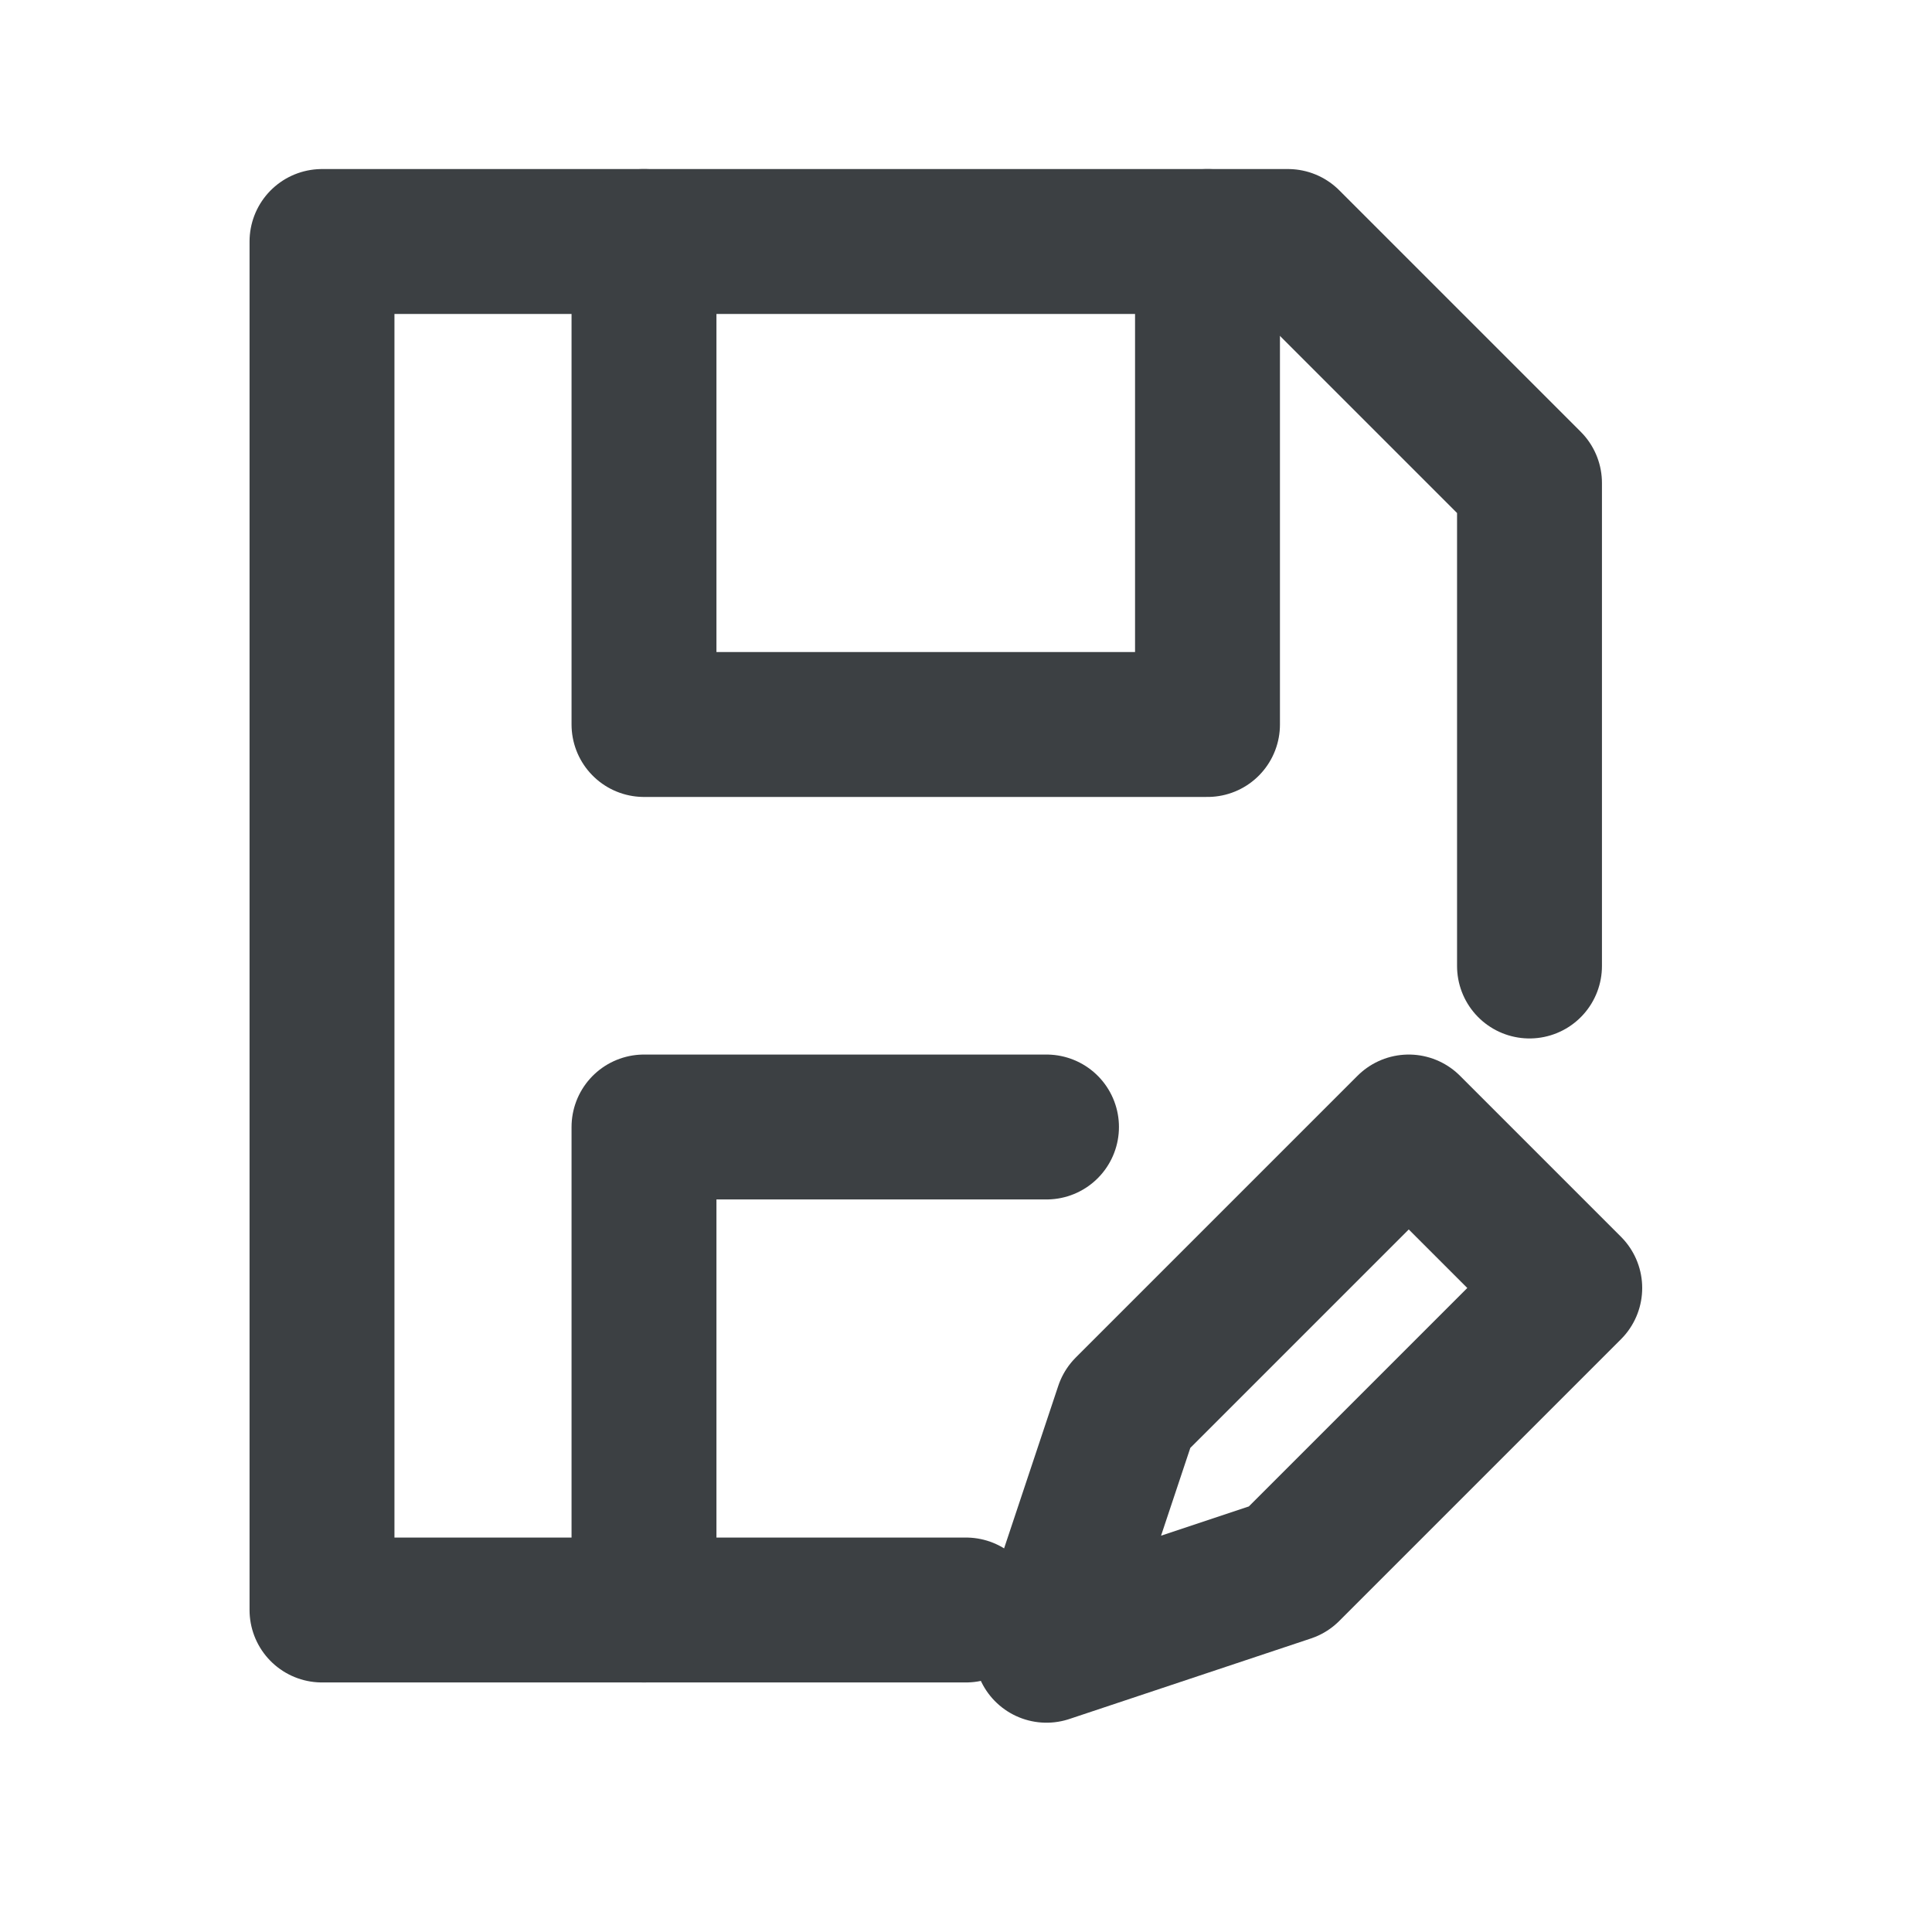
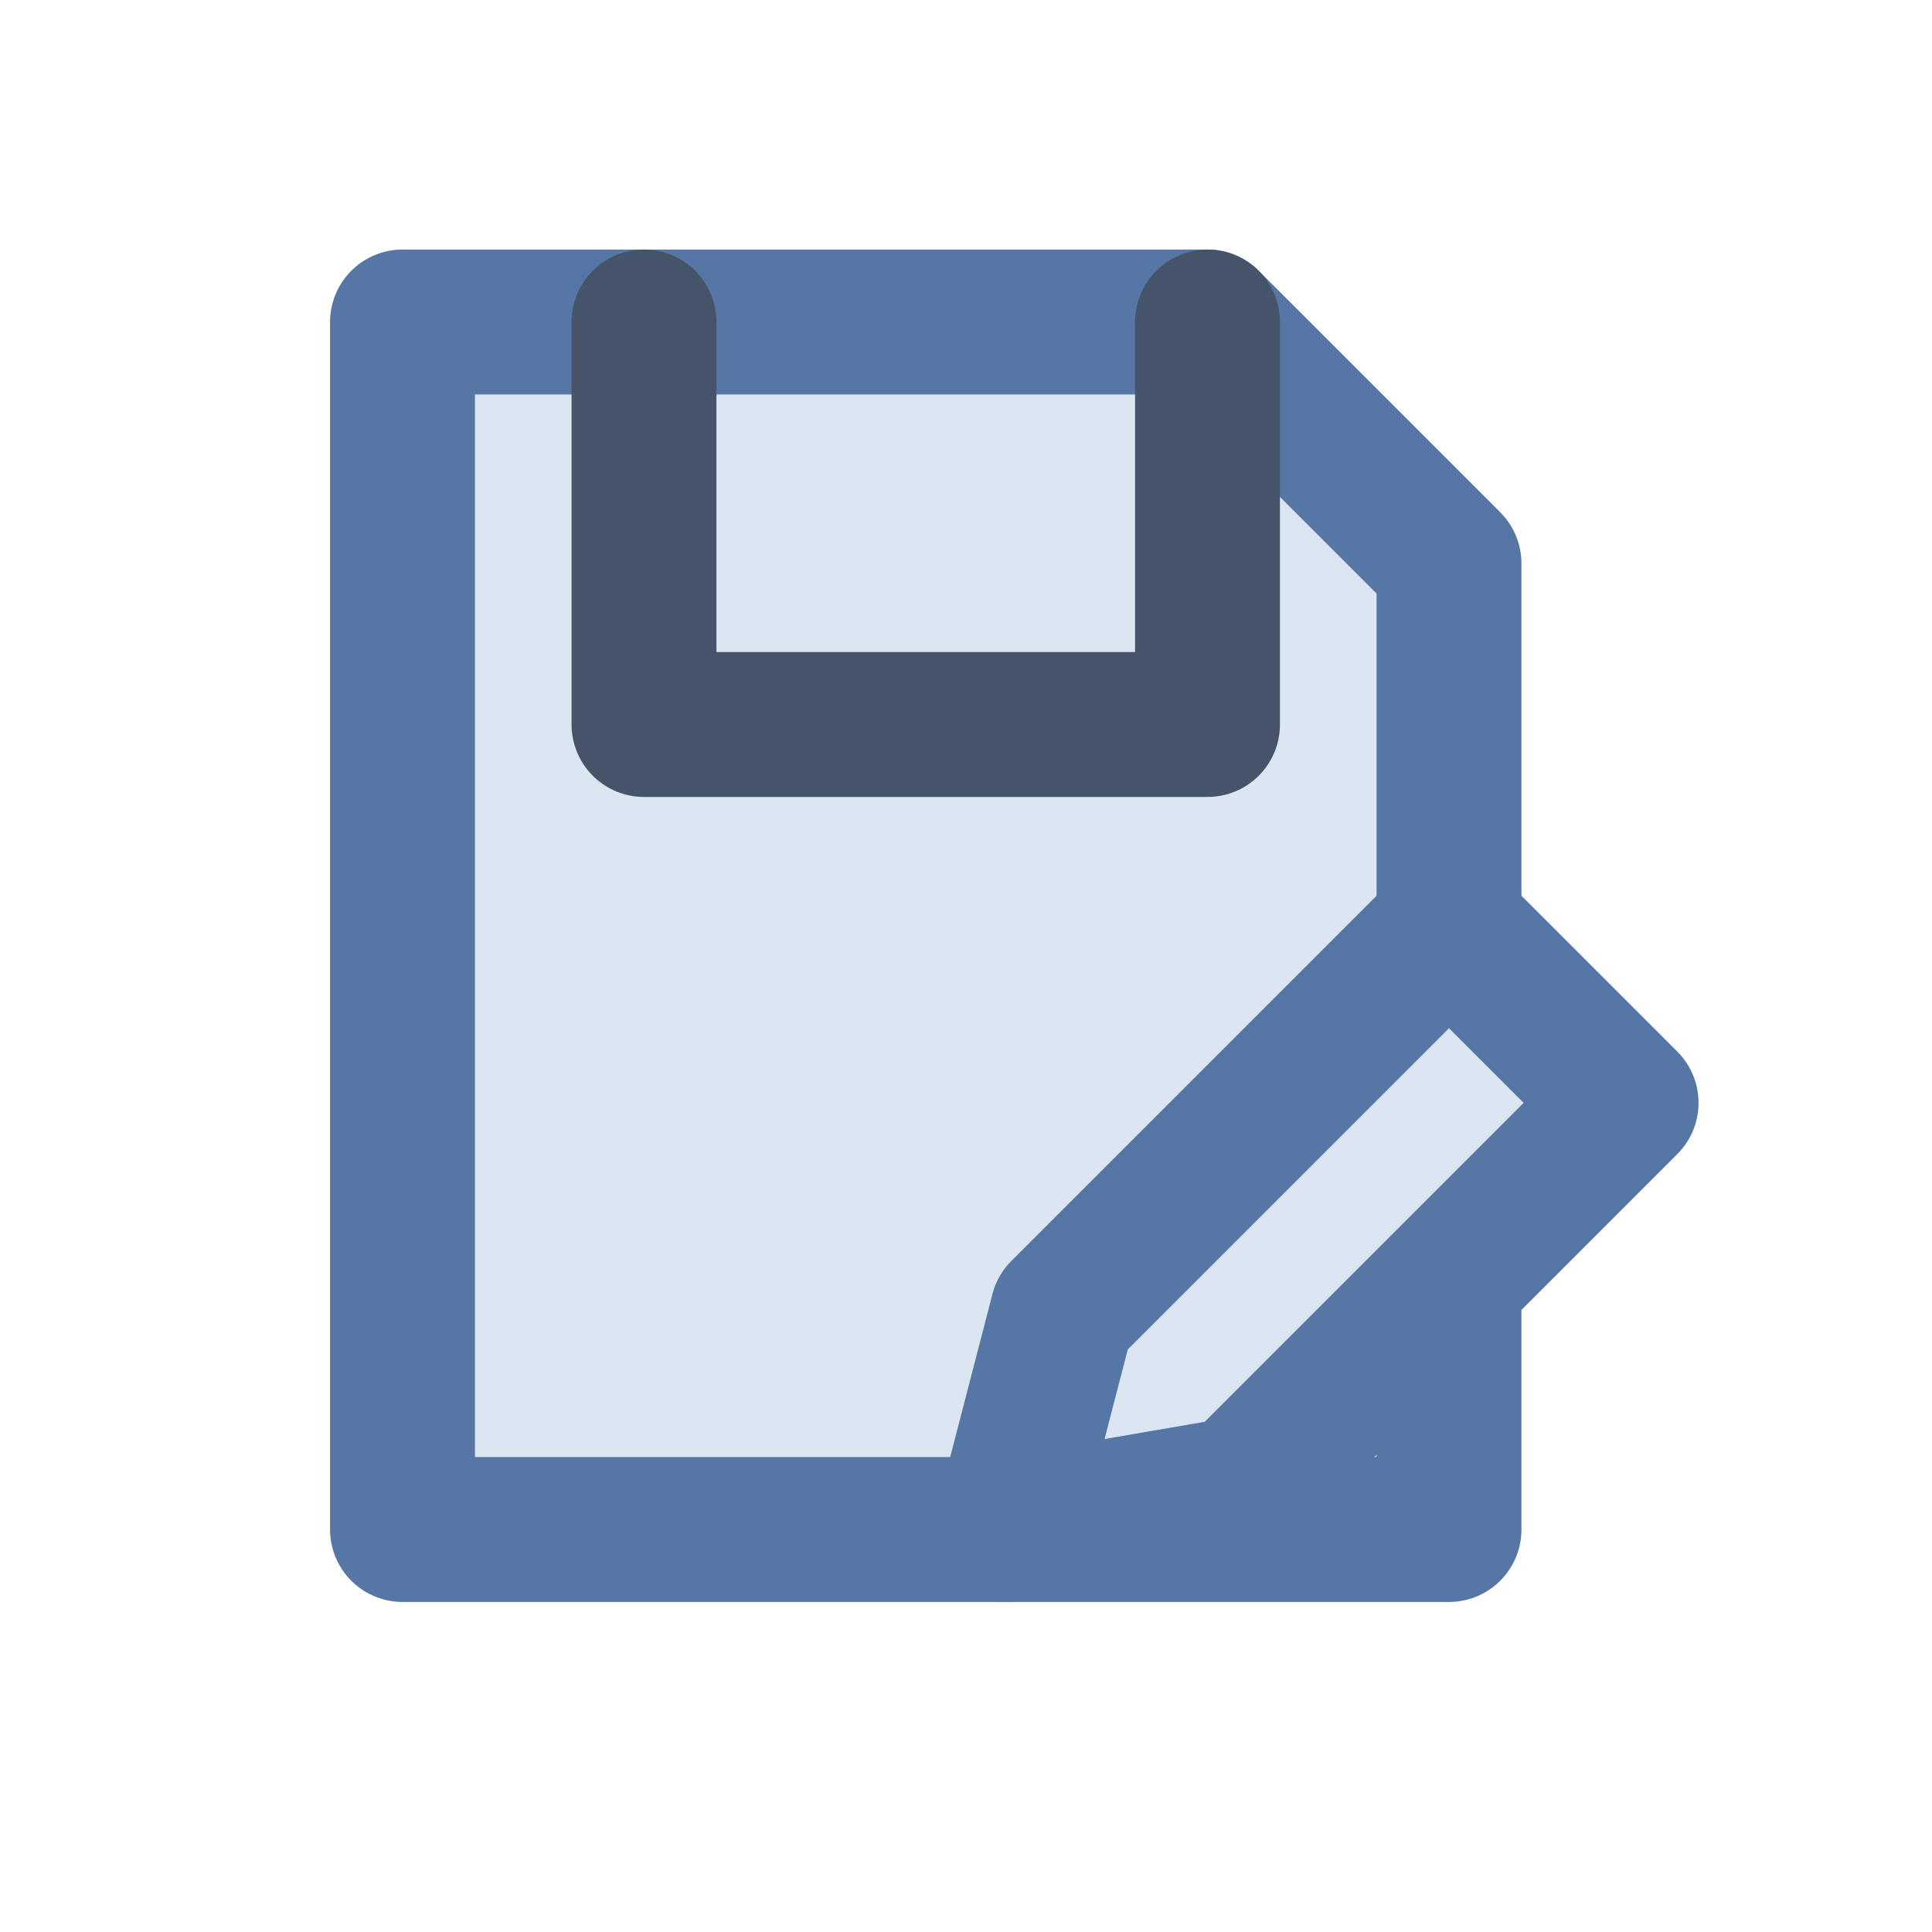
- <svg xmlns="http://www.w3.org/2000/svg" width="24" height="24" viewBox="0 0 24 24" fill="none" stroke="#3c4043" stroke-width="1.8" stroke-linecap="round" stroke-linejoin="round">
-   <path d="M4 3h12l3 3v6M4 3v17h8" />
-   <path d="M8 3v6h7V3M8 20v-6h5" />
-   <path d="M14 17.5l3.5-3.5 2 2-3.5 3.5-3 1z" />
+ <svg xmlns="http://www.w3.org/2000/svg" width="24" height="24" viewBox="0 0 24 24" fill="none" stroke="#5677A6" stroke-width="1.8" stroke-linecap="round" stroke-linejoin="round">
+   <path d="M5 4h10l3 3v12H5Z" fill="#DCE6F2" />
+   <path d="M8 4v5h7V4" stroke="#455468" />
+   <path d="m12.5 19 .7-2.7 4.8-4.8 2.2 2.2-4.8 4.8Z" fill="#DCE6F2" />
</svg>
